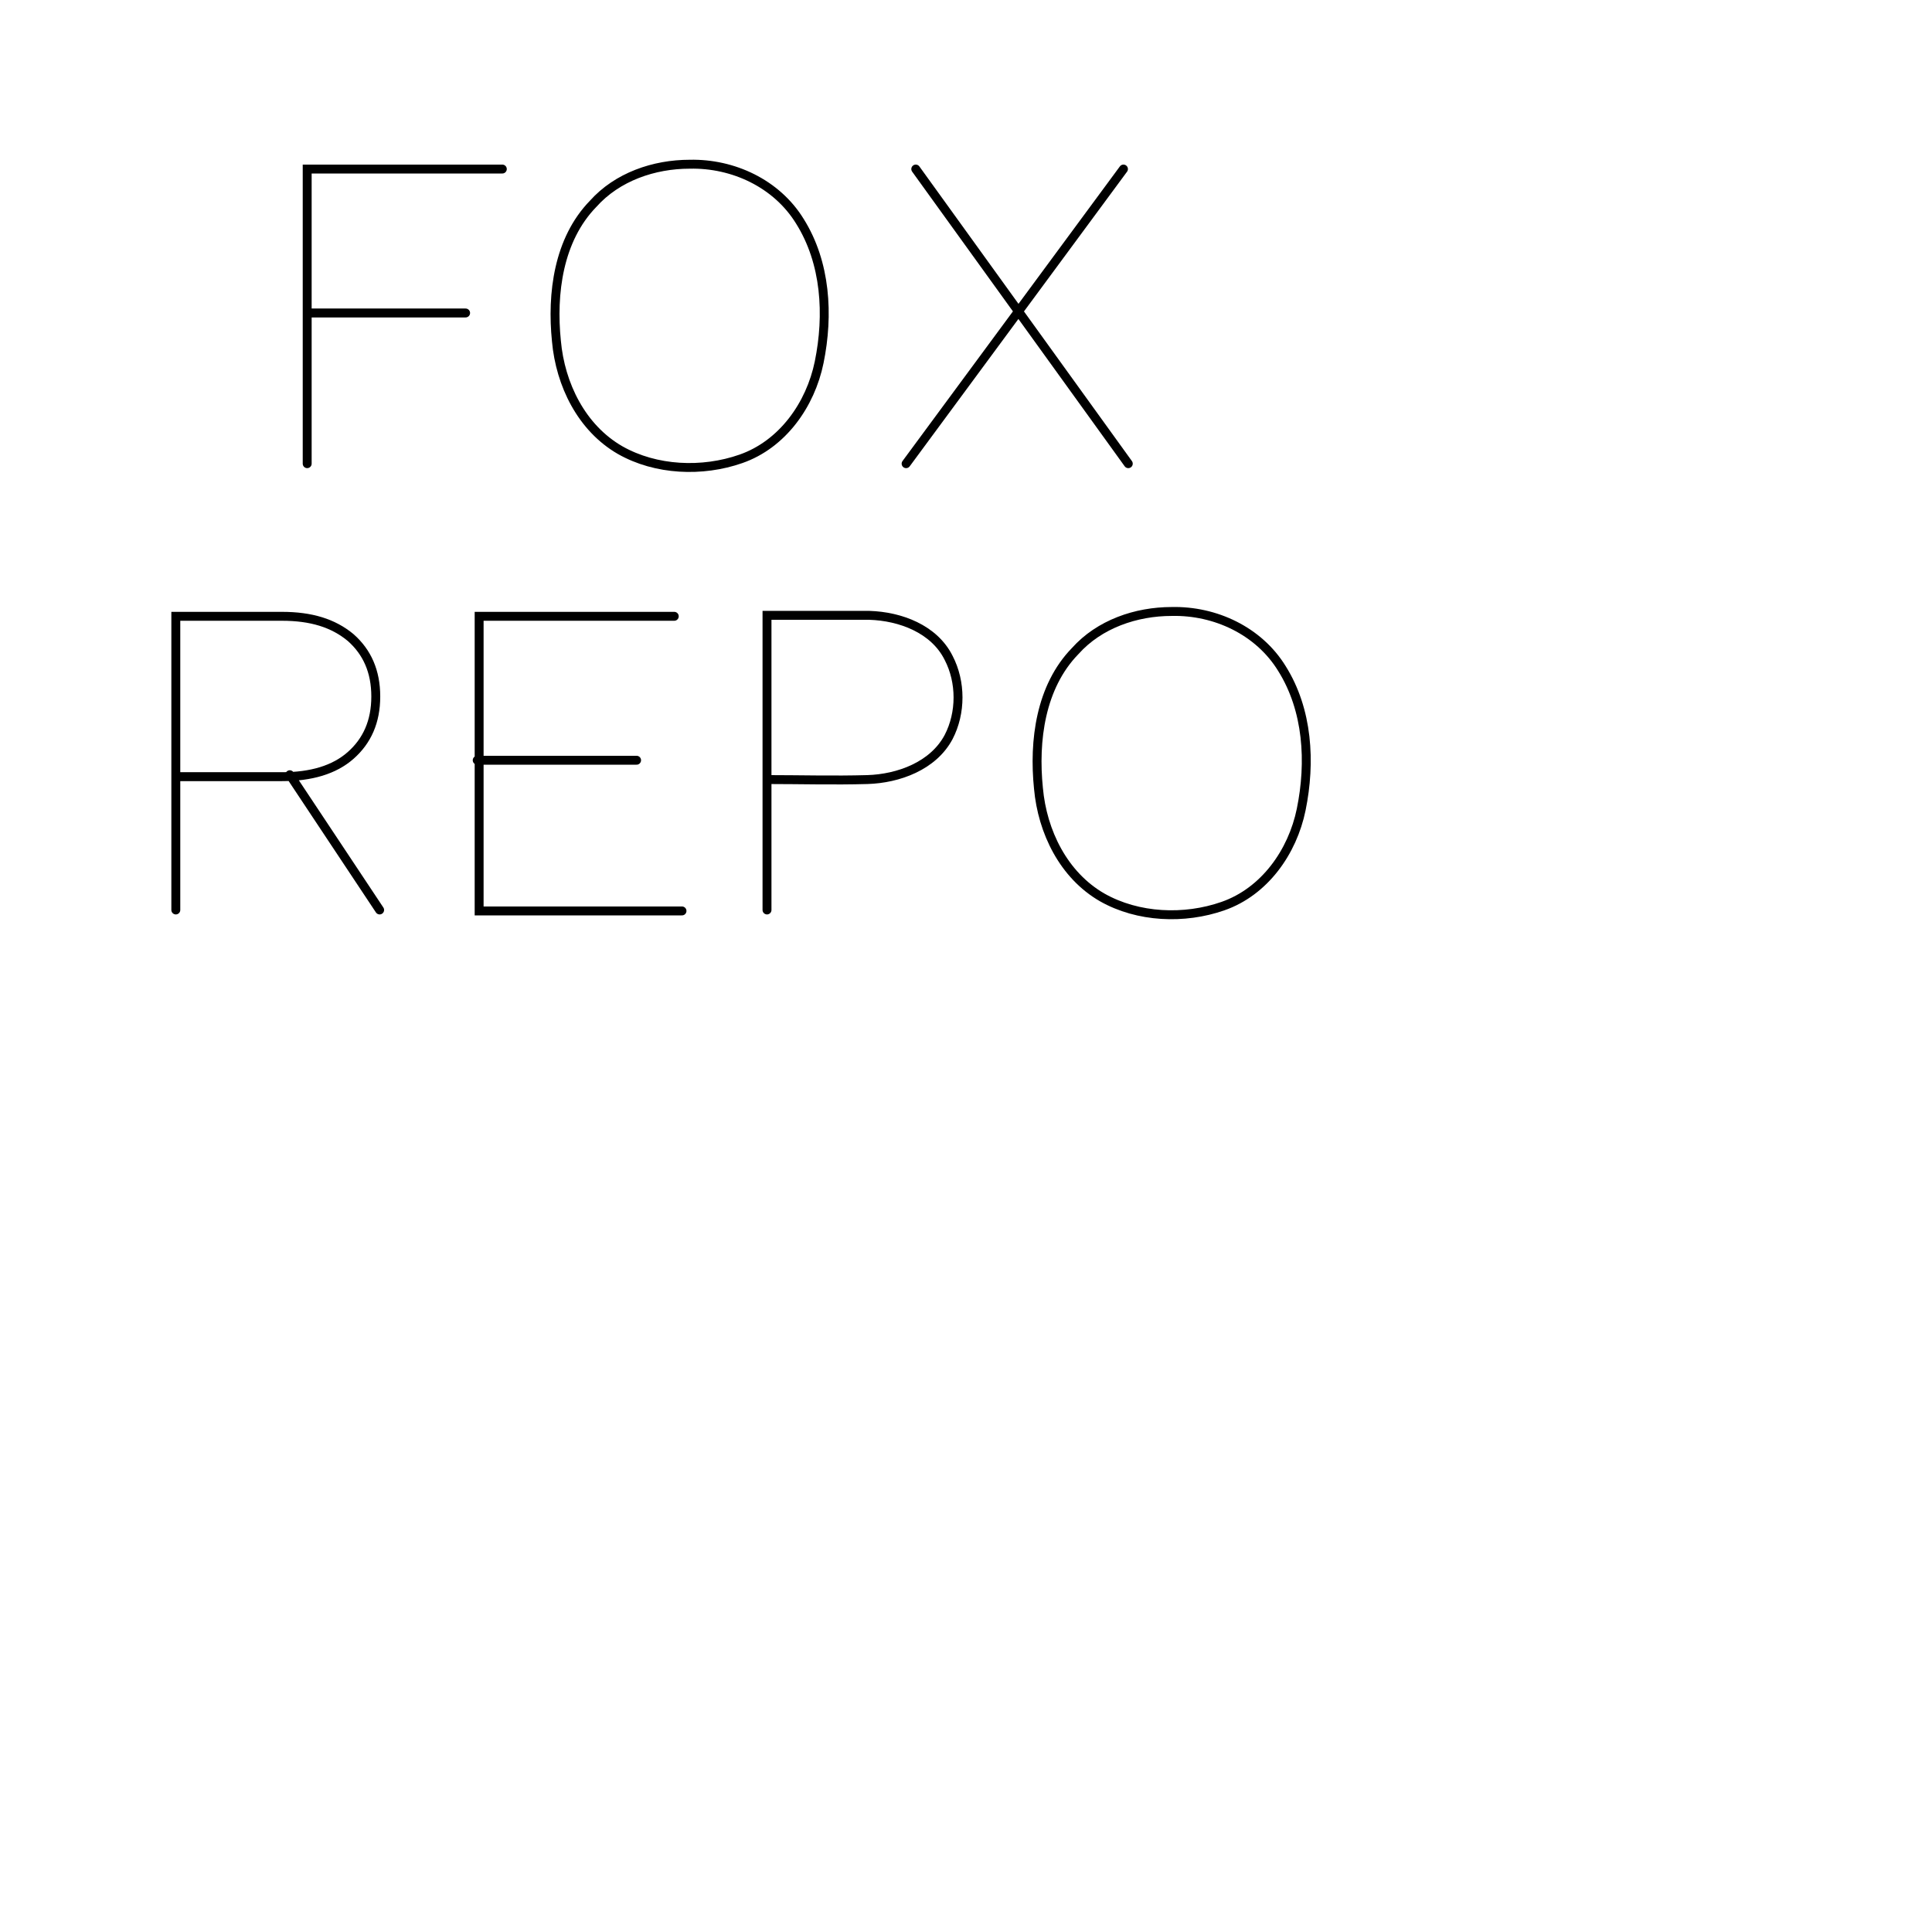
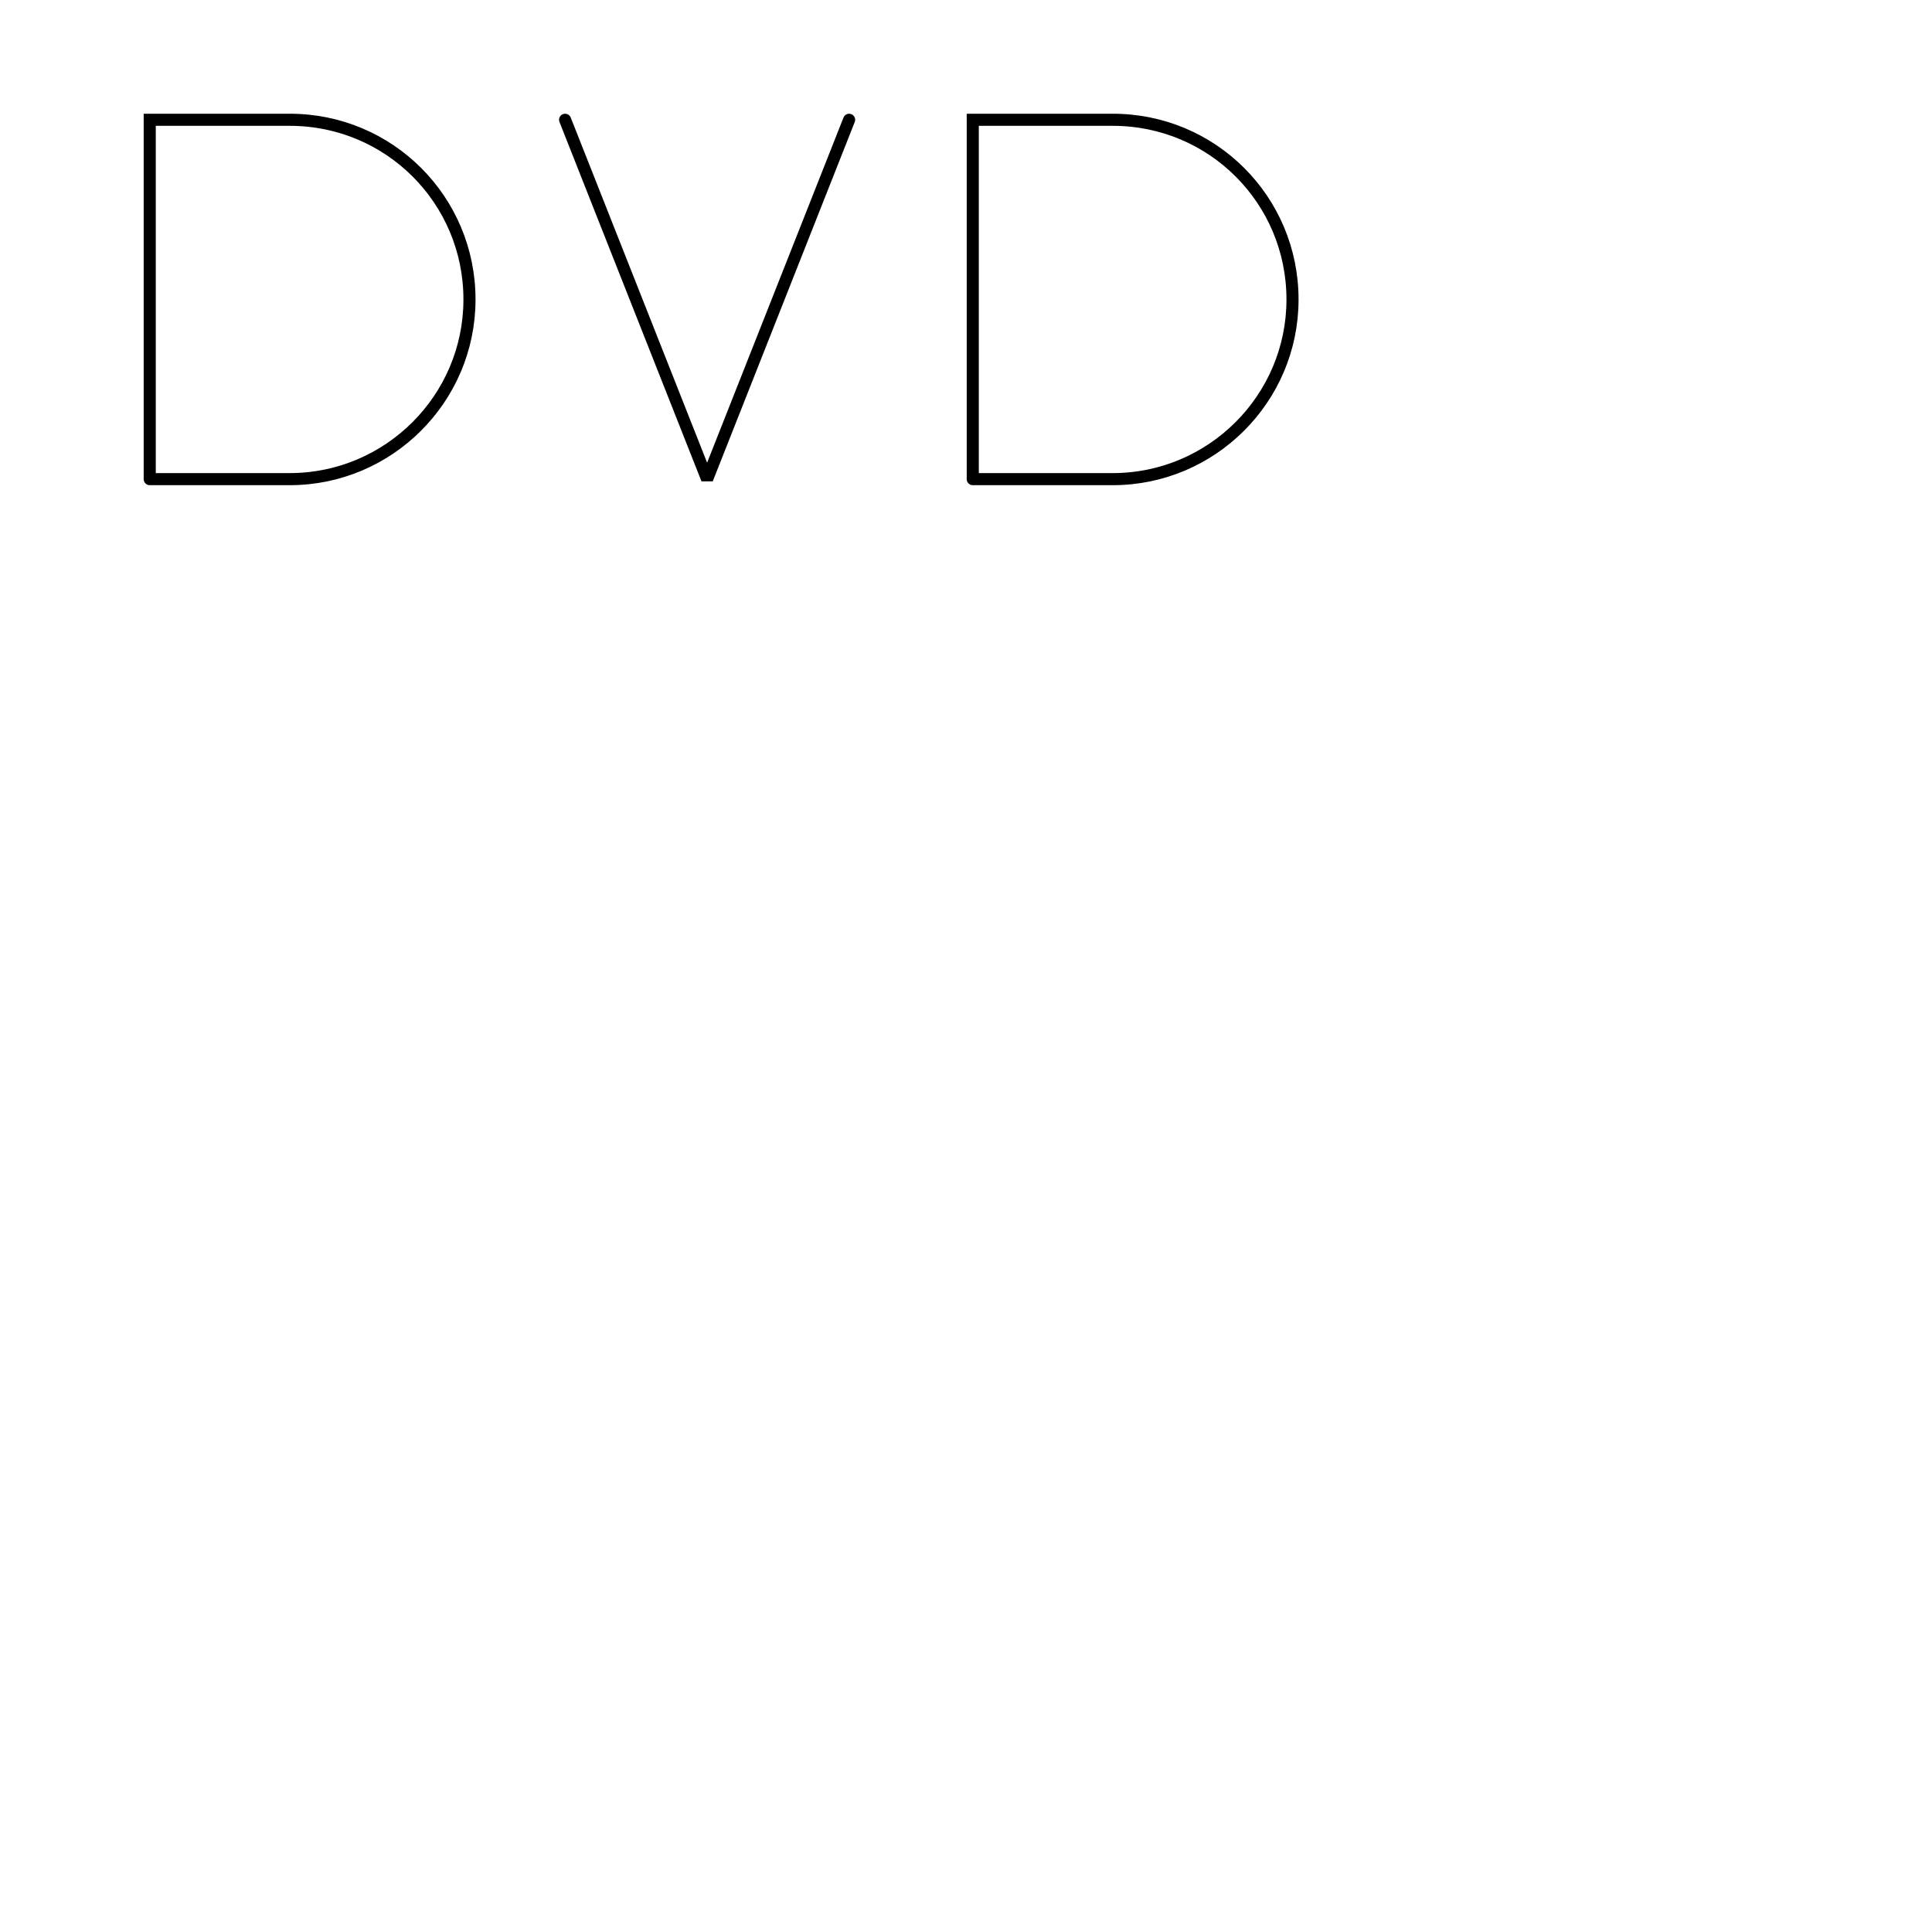
<svg xmlns="http://www.w3.org/2000/svg" version="1.1" id="Layer_1" x="0px" y="0px" viewBox="0 0 200 200" style="enable-background:new 0 0 200 200;" xml:space="preserve">
  <style type="text/css">
- 	.st0{fill:none;stroke:#000000;stroke-width:0.923;stroke-linecap:round;stroke-miterlimit:1.846;}
+ 	.st0{fill:none;stroke:#000000;stroke-width:1.252;stroke-linecap:round;stroke-miterlimit:2.505;}
</style>
-   <path vector-effect="non-scaling-stroke" class="st0" d="M48.2,32.4H31.9 M31.8,48V17.5H52" />
-   <path vector-effect="non-scaling-stroke" class="st0" d="M71.4,17c4.5-0.1,9,2,11.4,5.9c2.7,4.3,3,9.7,2,14.6  c-0.9,4.4-3.8,8.5-8.1,10c-4,1.4-8.8,1.2-12.5-0.9c-4-2.3-6.2-6.8-6.6-11.3c-0.5-4.9,0.2-10.5,3.8-14.2C63.9,18.3,67.7,17,71.4,17  L71.4,17" />
-   <path vector-effect="non-scaling-stroke" class="st0" d="M116.3,17.5L93.8,48 M94.8,17.5l22,30.5" />
-   <path vector-effect="non-scaling-stroke" class="st0" d="M39.3,94.2l-9.3-14 M18.2,94.2V63.8h11c3,0,5.3,0.7,7.1,2.2  c1.7,1.5,2.6,3.5,2.6,6.1s-0.9,4.6-2.6,6.1c-1.7,1.5-4.1,2.2-7.1,2.2H29H18.2" />
-   <path vector-effect="non-scaling-stroke" class="st0" d="M69.8,63.8H49.6v30.5h21 M65.9,78.7H49.4" />
-   <path vector-effect="non-scaling-stroke" class="st0" d="M79.4,94.2c0-10.2,0-20.3,0-30.5c3.5,0,7.1,0,10.6,0  c3.2,0.1,6.7,1.4,8.2,4.4c1.3,2.5,1.3,5.7,0,8.2c-1.6,3-5.2,4.3-8.4,4.4c-3.5,0.1-6.9,0-10.4,0" />
-   <path vector-effect="non-scaling-stroke" class="st0" d="M121.3,63.3c4.5-0.1,9,2,11.4,5.9c2.7,4.3,3,9.7,2,14.6  c-0.9,4.4-3.8,8.5-8.1,10c-4,1.4-8.8,1.2-12.5-0.9c-4-2.3-6.2-6.8-6.6-11.3c-0.5-4.9,0.2-10.5,3.8-14.2  C113.8,64.6,117.6,63.3,121.3,63.3L121.3,63.3" />
+   <path vector-effect="non-scaling-stroke" class="st0" d="M15.5,49.6H30c10.2,0,18.6-8.3,18.6-18.6l0,0c0-10.3-8.3-18.6-18.6-18.6  H15.5V49.6" />
+   <path vector-effect="non-scaling-stroke" class="st0" d="M58.5,12.4l14.7,37.2l14.7-37.2" />
+   <path vector-effect="non-scaling-stroke" class="st0" d="M100.7,49.6h14.5c10.2,0,18.6-8.3,18.6-18.6l0,0c0-10.3-8.3-18.6-18.6-18.6  h-14.5V49.6" />
</svg>
